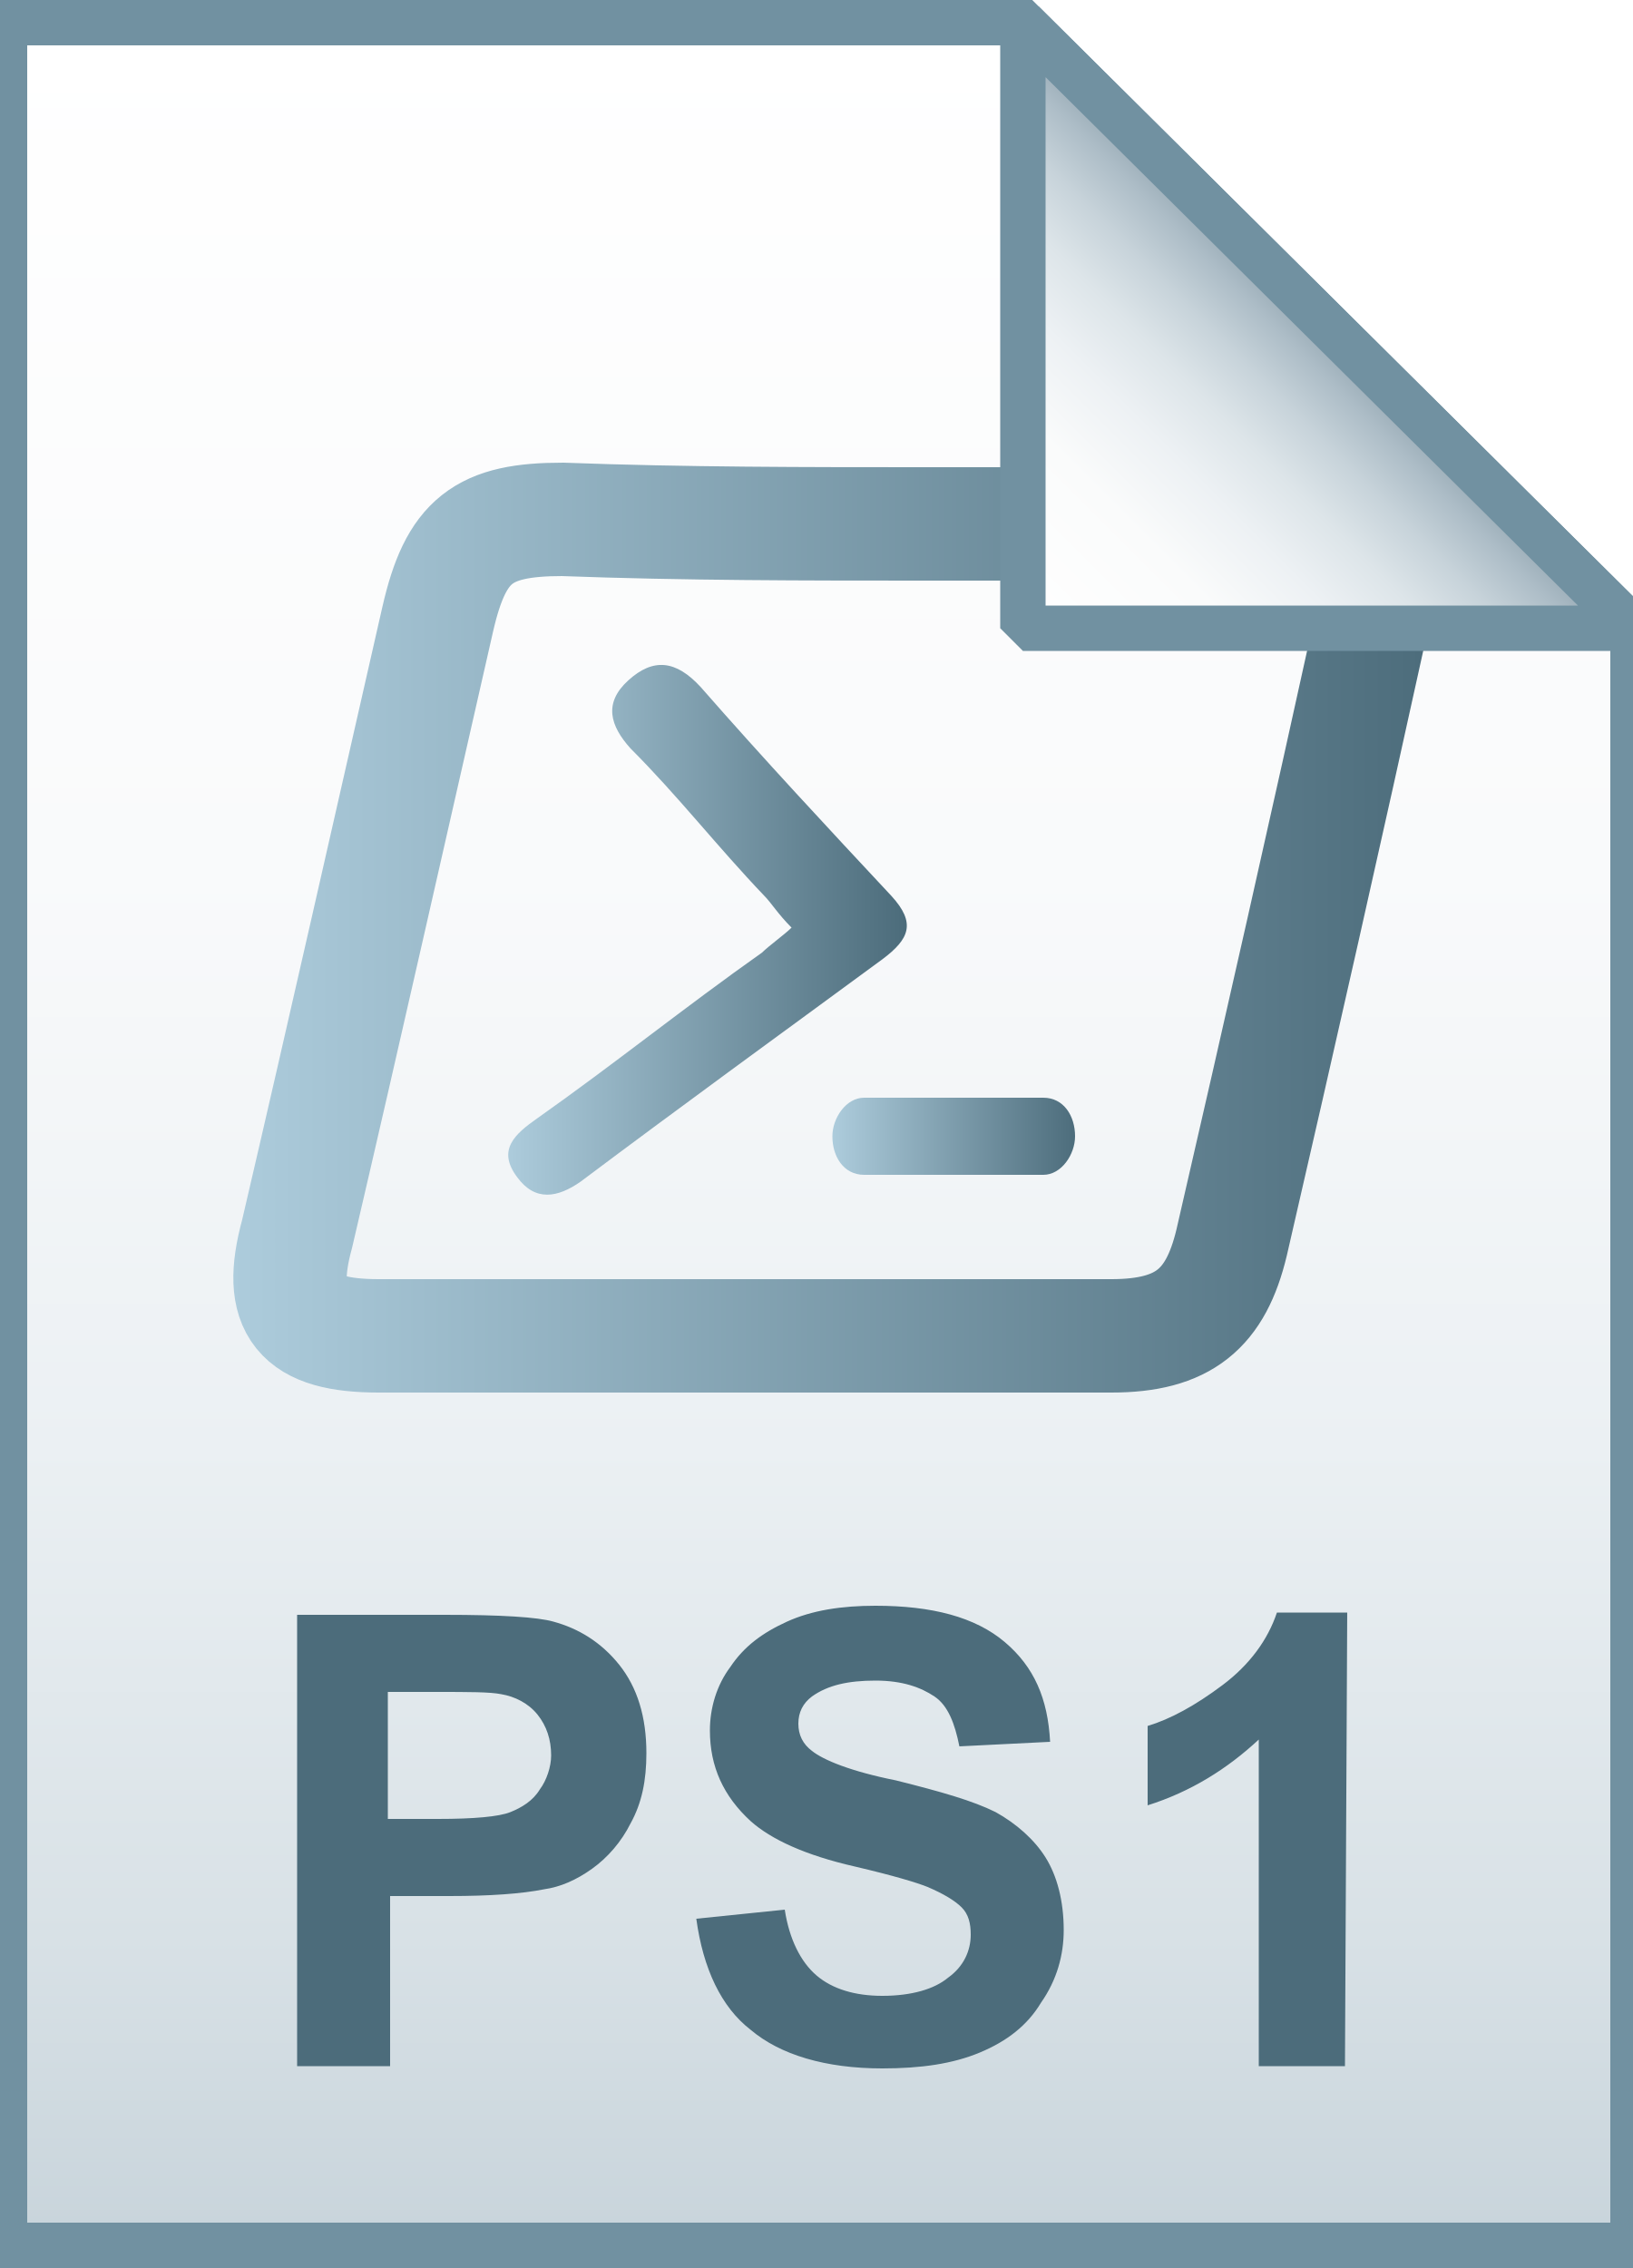
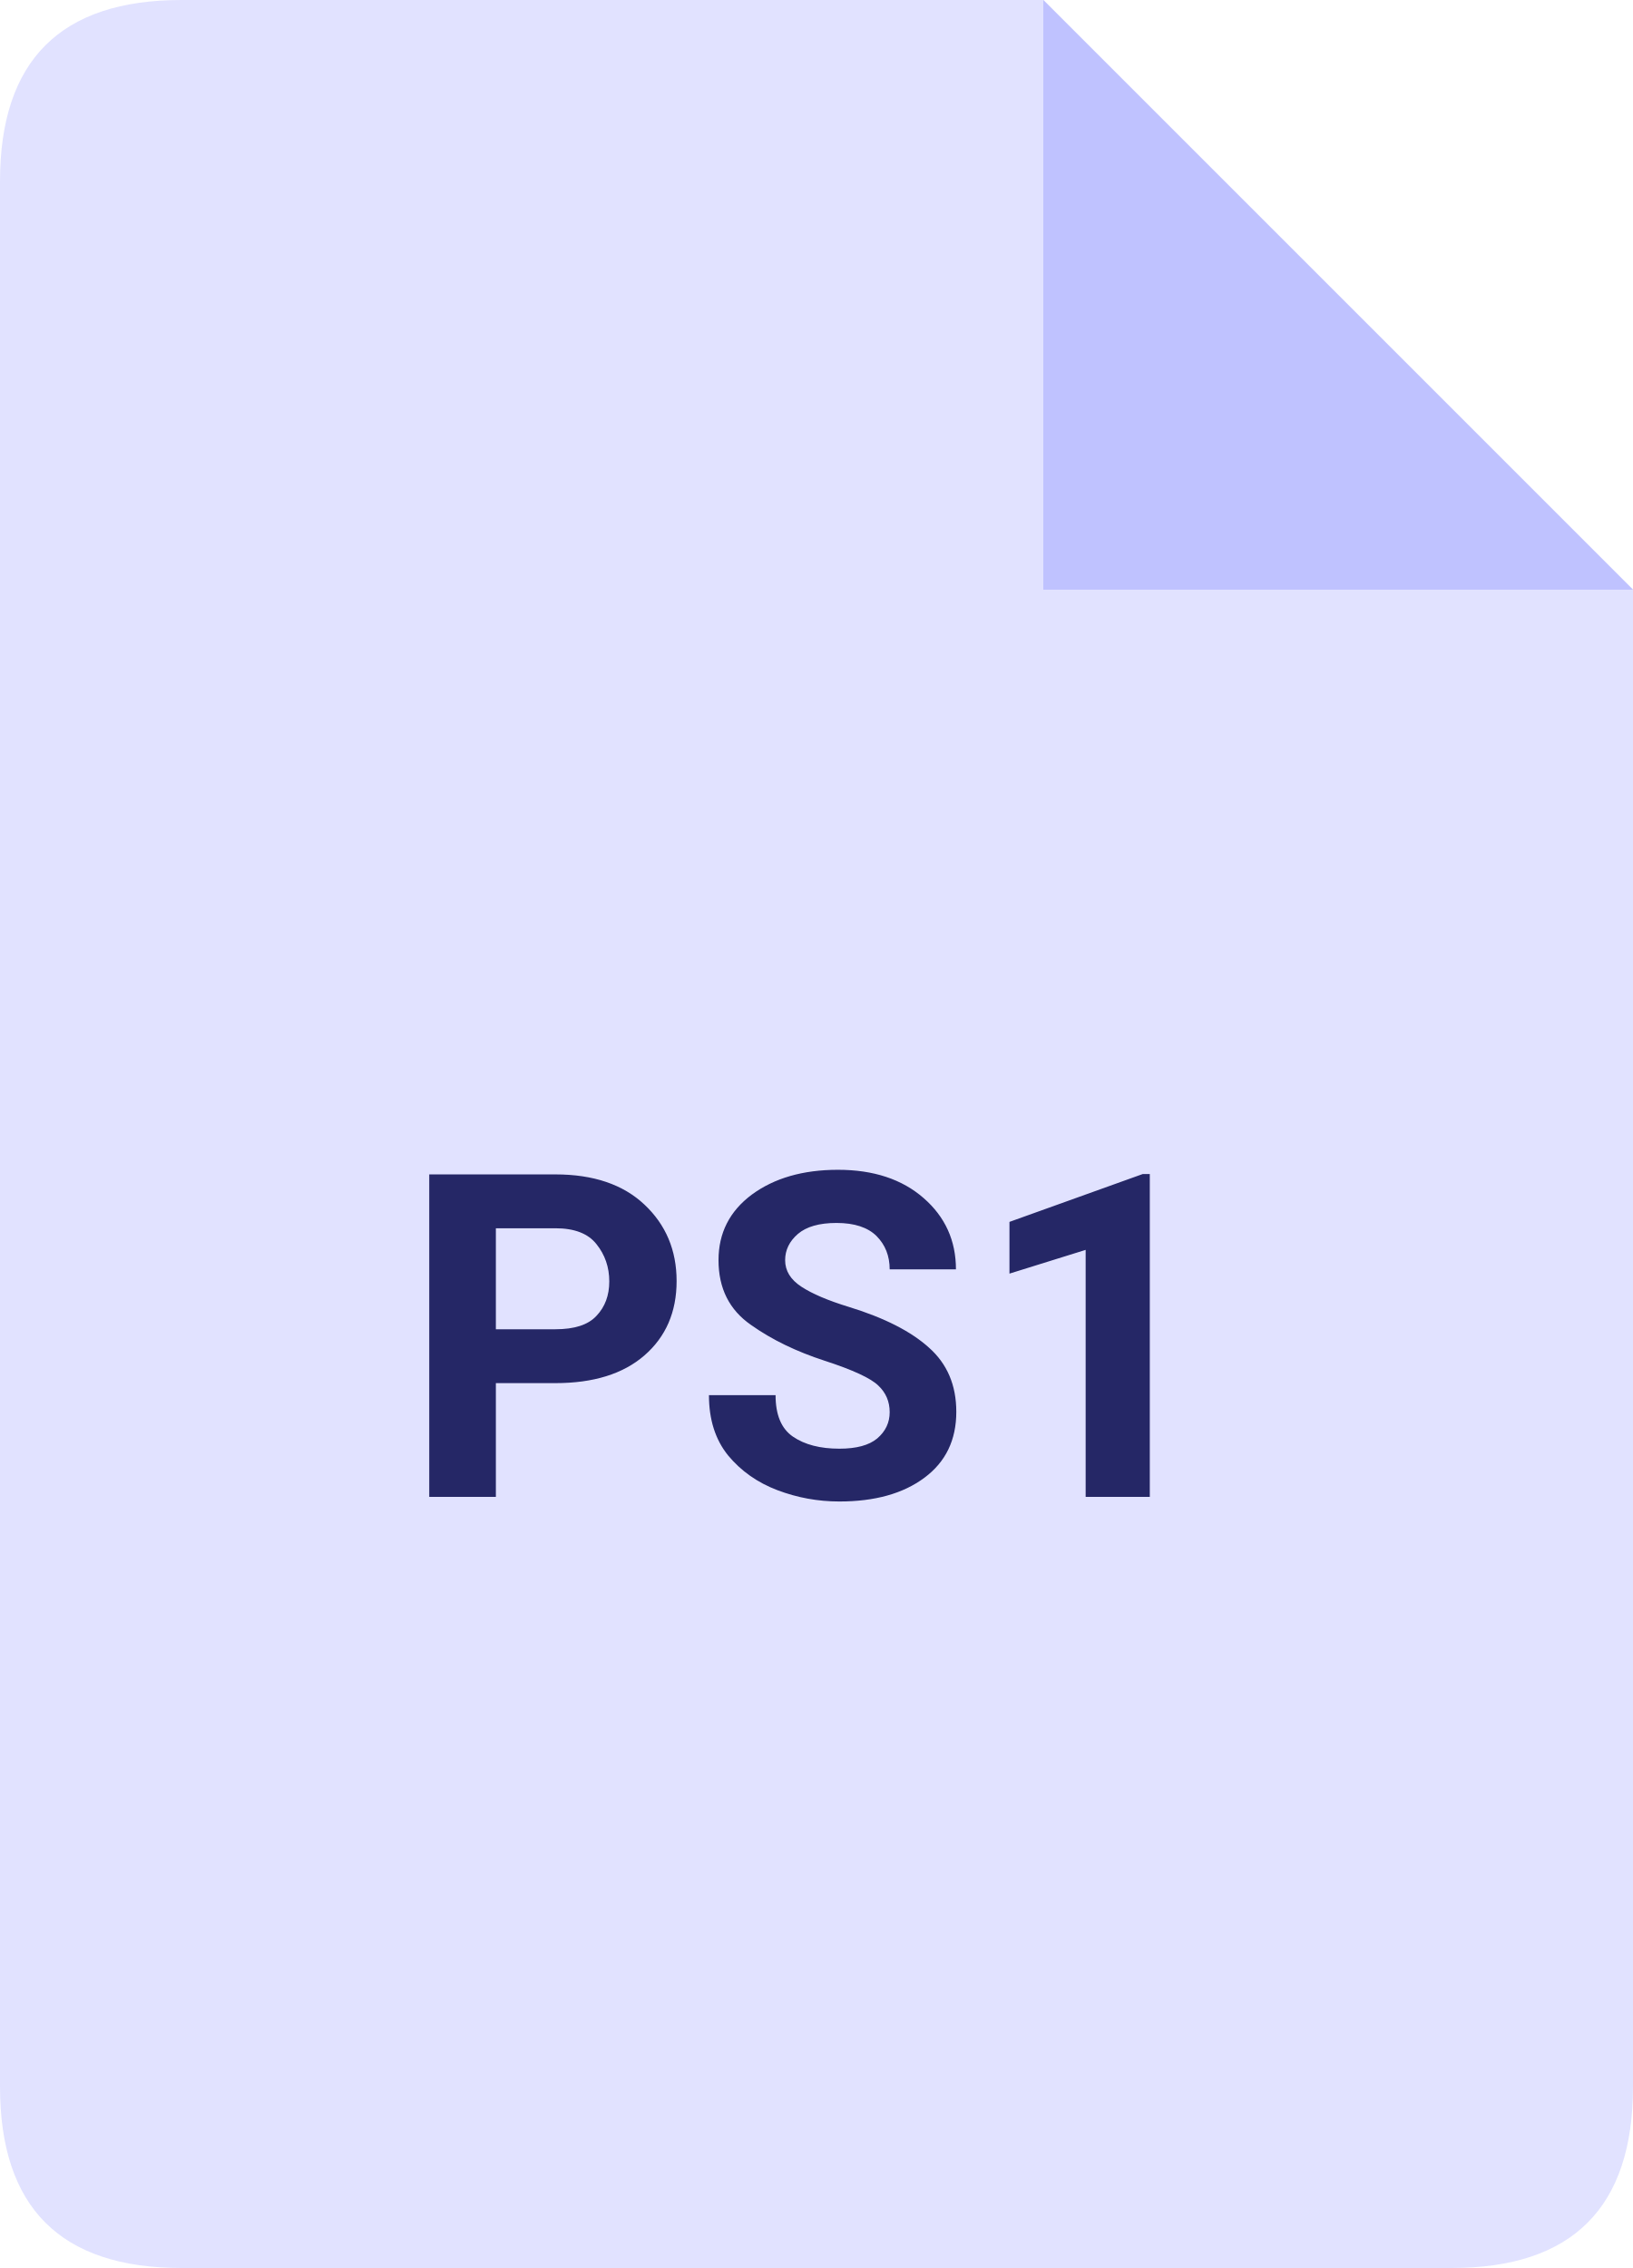
<svg xmlns="http://www.w3.org/2000/svg" viewBox="0 0 72 100">
-   <linearGradient id="a" gradientUnits="userSpaceOnUse" x1="36.1" y1="97" x2="36.1" y2="-1" gradientTransform="translate(0 2)">
-     <stop offset="0" stop-color="#c8d4db" />
-     <stop offset=".139" stop-color="#d8e1e6" />
-     <stop offset=".359" stop-color="#ebf0f3" />
-     <stop offset=".617" stop-color="#f9fafb" />
-     <stop offset="1" stop-color="#fff" />
-   </linearGradient>
-   <path d="M45.1 1L72 27.7V99H.2V1h44.9z" fill="url(#a)" />
-   <path d="M45.1 1L72 27.7V99H.2V1h44.9z" fill-opacity="0" stroke="#7191a1" stroke-width="2" />
-   <path d="M13.1 91.1V71.2h6.5c2.5 0 4.1.1 4.8.3 1.1.3 2.1.9 2.9 1.9s1.2 2.3 1.2 3.9c0 1.2-.2 2.2-.7 3.1-.4.8-1 1.5-1.7 2s-1.4.8-2.1.9c-1 .2-2.4.3-4.2.3h-2.6v7.5h-4.1zm4-16.5v5.6h2.2c1.6 0 2.7-.1 3.2-.3.5-.2 1-.5 1.3-1 .3-.4.5-1 .5-1.5 0-.7-.2-1.3-.6-1.8s-1-.8-1.6-.9c-.5-.1-1.4-.1-2.9-.1h-2.1zm13.6 10l3.9-.4c.2 1.3.7 2.3 1.4 2.9s1.7.9 2.9.9c1.3 0 2.3-.3 2.9-.8.7-.5 1-1.2 1-1.9 0-.5-.1-.9-.4-1.2-.3-.3-.8-.6-1.5-.9-.5-.2-1.5-.5-3.2-.9-2.2-.5-3.7-1.2-4.6-2-1.2-1.1-1.8-2.4-1.8-4 0-1 .3-2 .9-2.8.6-.9 1.4-1.5 2.5-2s2.4-.7 3.9-.7c2.5 0 4.4.5 5.7 1.6s1.9 2.5 2 4.4l-4 .2c-.2-1-.5-1.8-1.1-2.2-.6-.4-1.4-.7-2.6-.7-1.2 0-2.1.2-2.8.7-.4.3-.6.7-.6 1.2s.2.9.6 1.2c.5.4 1.7.9 3.7 1.3 2 .5 3.4.9 4.4 1.4.9.5 1.7 1.2 2.2 2s.8 1.9.8 3.2c0 1.1-.3 2.2-1 3.2-.6 1-1.5 1.7-2.7 2.2s-2.6.7-4.3.7c-2.5 0-4.5-.6-5.8-1.7-1.3-1-2.1-2.7-2.4-4.9zm28.6 6.5h-3.8V76.7c-1.4 1.3-3 2.3-4.9 2.9v-3.5c1-.3 2.1-.9 3.3-1.8s2-2 2.4-3.2h3.1l-.1 20z" fill="#4c6c7b" />
-   <linearGradient id="b" gradientUnits="userSpaceOnUse" x1="10.211" y1="59.05" x2="63.211" y2="59.05" gradientTransform="matrix(1 0 0 -1 0 100)">
-     <stop offset="0" stop-color="#adccdc" />
-     <stop offset="1" stop-color="#4c6c7b" />
-   </linearGradient>
-   <path d="M40.9 23.1H57c3.3 0 4.1 1.1 3.5 4.2-2 9.1-4.1 18.4-6.2 27.5-.7 2.9-2.1 4.1-5.3 4.1H16.7c-3.5 0-4.5-1.2-3.6-4.5 2.1-9 4.1-17.9 6.2-27.1.8-3.5 2-4.4 5.5-4.4 5.4.2 10.7.2 16.1.2z" fill="none" stroke="url(#b)" stroke-width="5" stroke-miterlimit="10" />
-   <linearGradient id="c" gradientUnits="userSpaceOnUse" x1="22.314" y1="59.053" x2="39.897" y2="59.053" gradientTransform="matrix(1 0 0 -1 0 100)">
-     <stop offset="0" stop-color="#adccdc" />
-     <stop offset="1" stop-color="#4c6c7b" />
-   </linearGradient>
-   <path d="M34.9 40.9c-.6-.6-.9-1.1-1.2-1.4-2.1-2.2-3.8-4.4-5.9-6.5-.9-1-1.2-2-.1-3 1.1-1 2.1-.9 3.2.3 2.8 3.2 5.6 6.2 8.4 9.2 1.1 1.2.8 1.9-.4 2.8-4.5 3.3-8.9 6.5-13.3 9.8-1 .7-2 .9-2.8-.2-.9-1.2-.1-1.9.9-2.6 3.4-2.4 6.5-4.9 9.9-7.3.3-.3 1-.8 1.3-1.1z" fill="url(#c)" />
-   <linearGradient id="d" gradientUnits="userSpaceOnUse" x1="36.72" y1="49.886" x2="47.492" y2="49.886" gradientTransform="matrix(1 0 0 -1 0 100)">
-     <stop offset="0" stop-color="#adccdc" />
-     <stop offset="1" stop-color="#4c6c7b" />
-   </linearGradient>
-   <path d="M38.1 51.8c-.9 0-1.4-.8-1.4-1.7 0-.8.6-1.7 1.4-1.7H46c.9 0 1.4.8 1.4 1.7 0 .8-.6 1.7-1.4 1.7h-7.9z" fill="url(#d)" />
-   <linearGradient id="e" gradientUnits="userSpaceOnUse" x1="45.126" y1="25.774" x2="58.575" y2="12.325" gradientTransform="translate(0 2)">
-     <stop offset="0" stop-color="#fff" />
-     <stop offset=".35" stop-color="#fafbfb" />
-     <stop offset=".532" stop-color="#edf1f4" />
-     <stop offset=".675" stop-color="#dde5e9" />
-     <stop offset=".799" stop-color="#c7d3da" />
-     <stop offset=".908" stop-color="#adbdc7" />
-     <stop offset="1" stop-color="#92a5b0" />
-   </linearGradient>
-   <path d="M45.1 1L72 27.7H45.1V1z" fill="url(#e)" />
-   <path d="M45.1 1L72 27.7H45.1V1z" fill-opacity="0" stroke="#7191a1" stroke-width="2" stroke-linejoin="bevel" />
+   <path d="M8 0 H46 L72 26 V92 Q72 100 64 100 H8 Q0 100 0 92 V8 Q0 0 8 0 Z" fill="#E1E2FF" />
+   <path d="M46 0 V26 H72 Z" fill="#BFC2FF" />
+   <text x="36" y="66" font-family="system-ui,'Segoe UI',Roboto,sans-serif" font-size="20" font-weight="600" fill="#252766" text-anchor="middle">PS1</text>
</svg>
